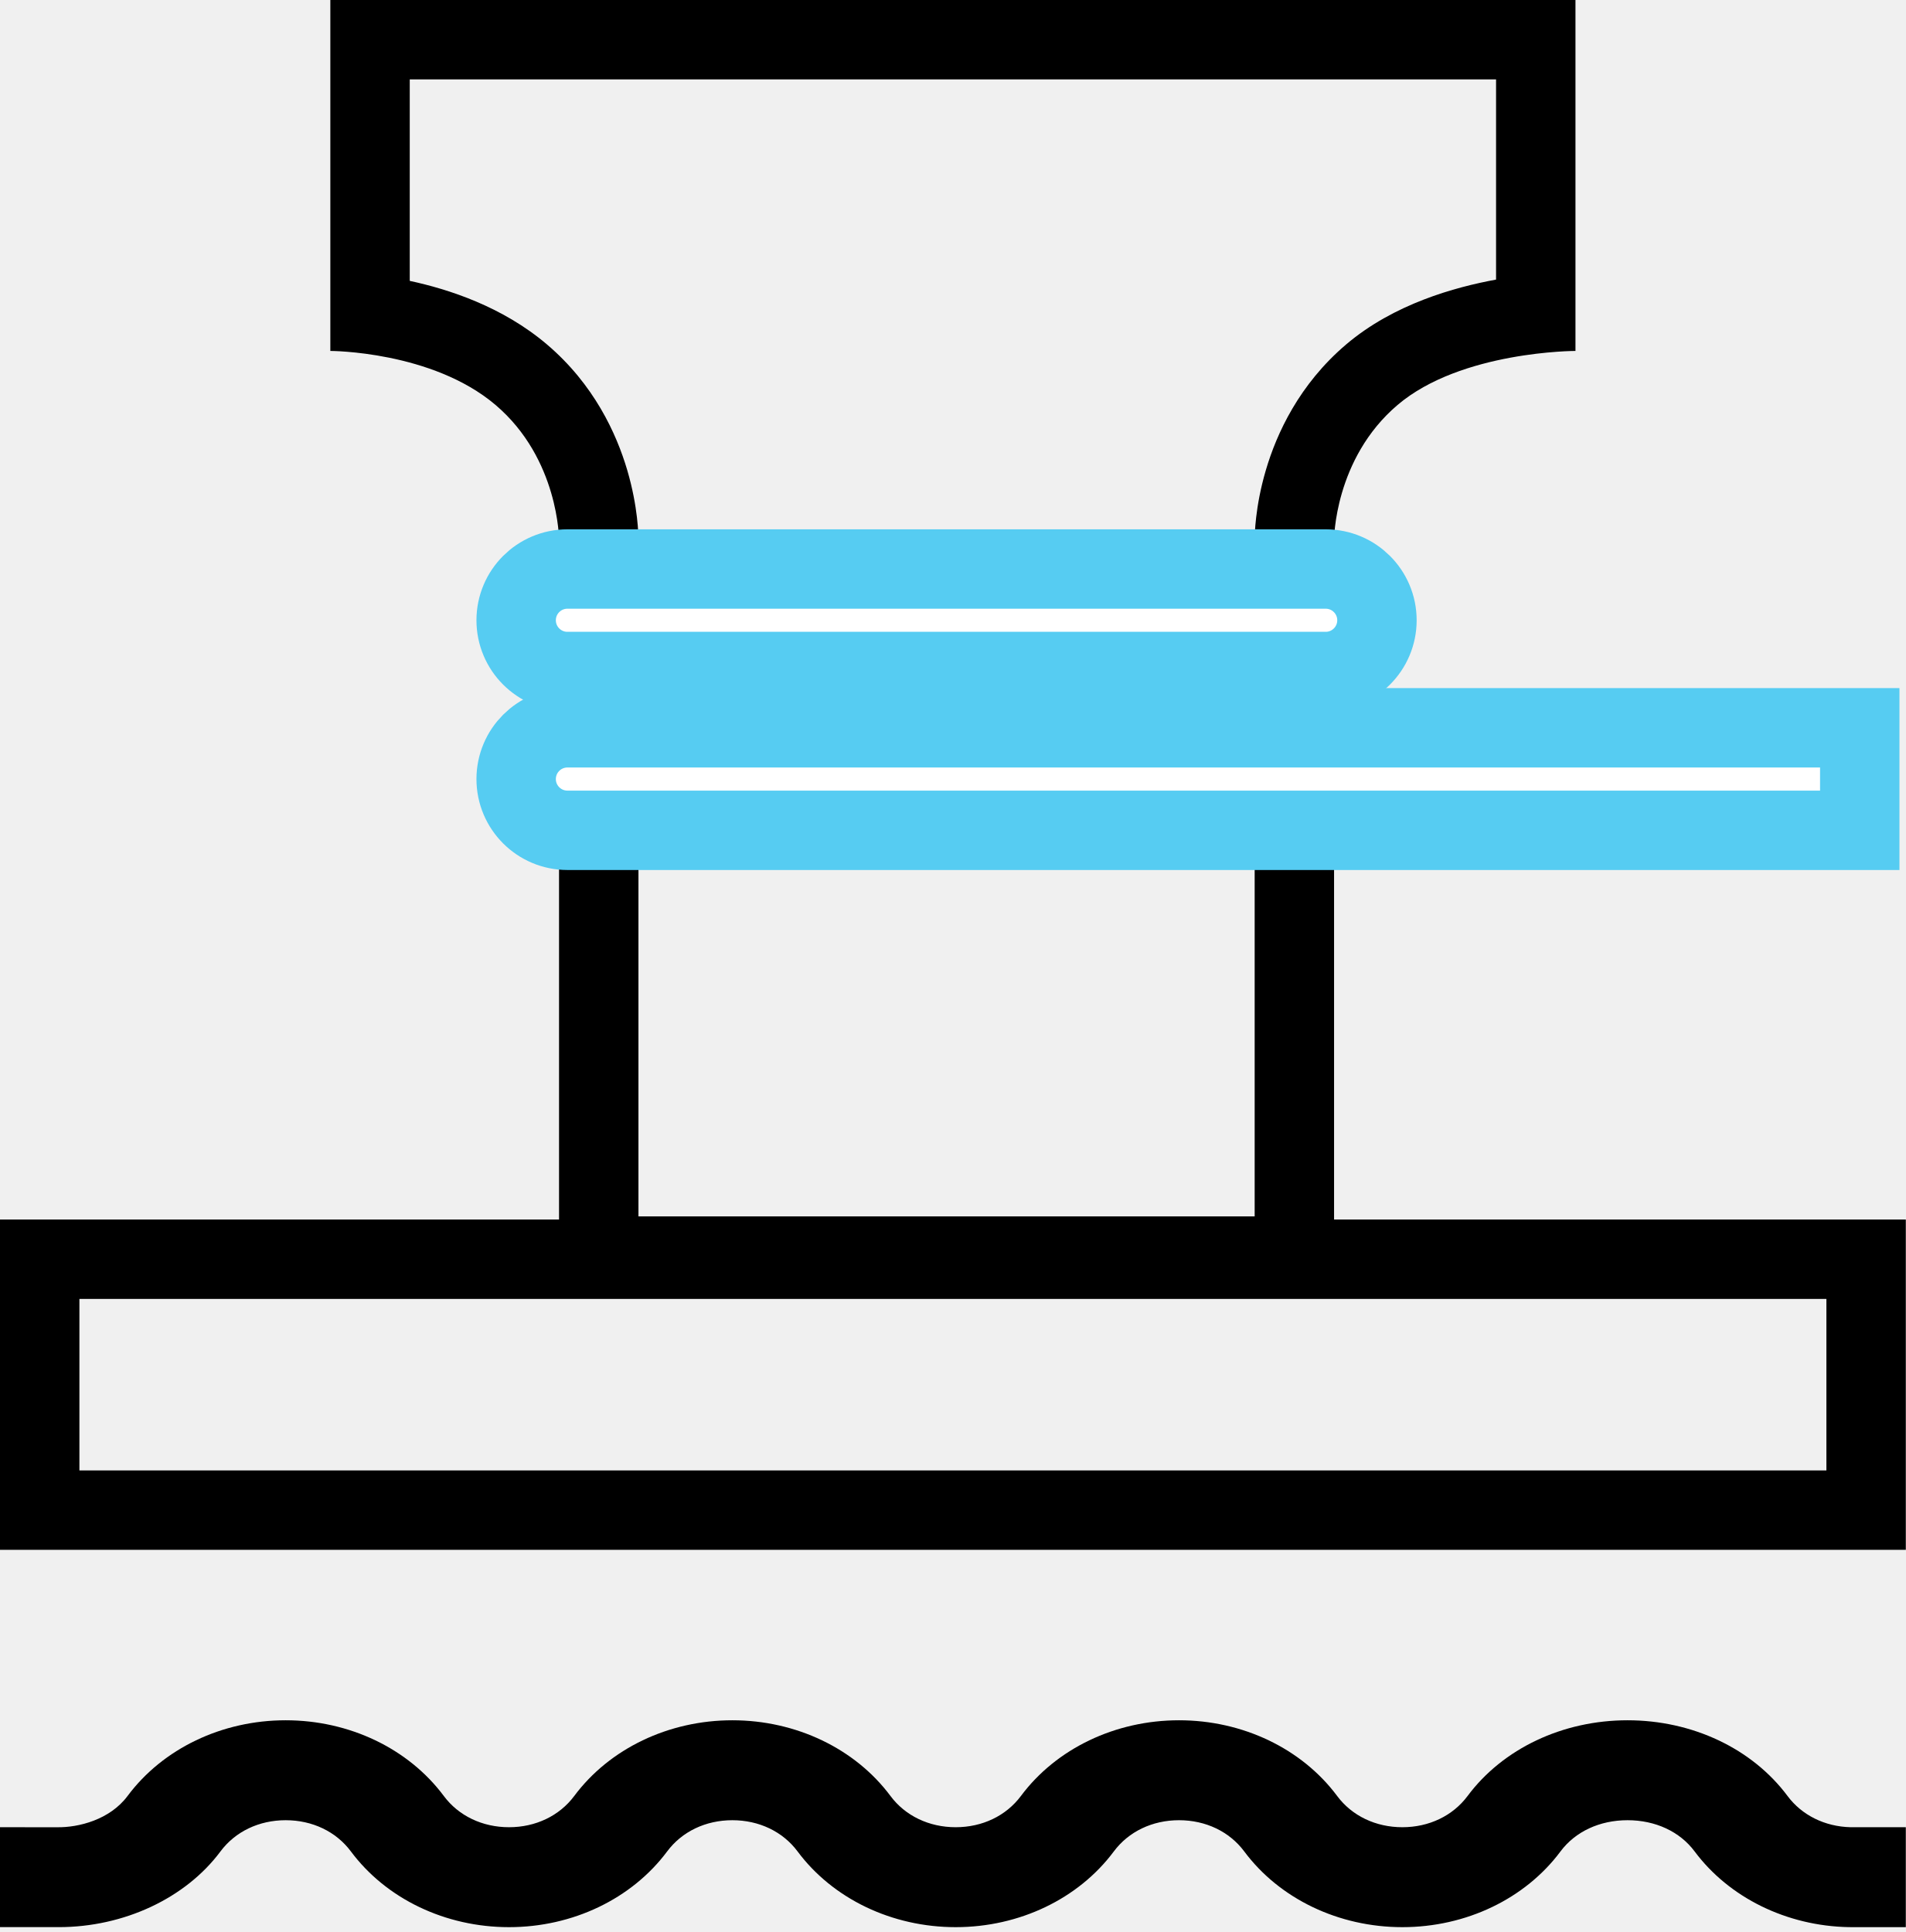
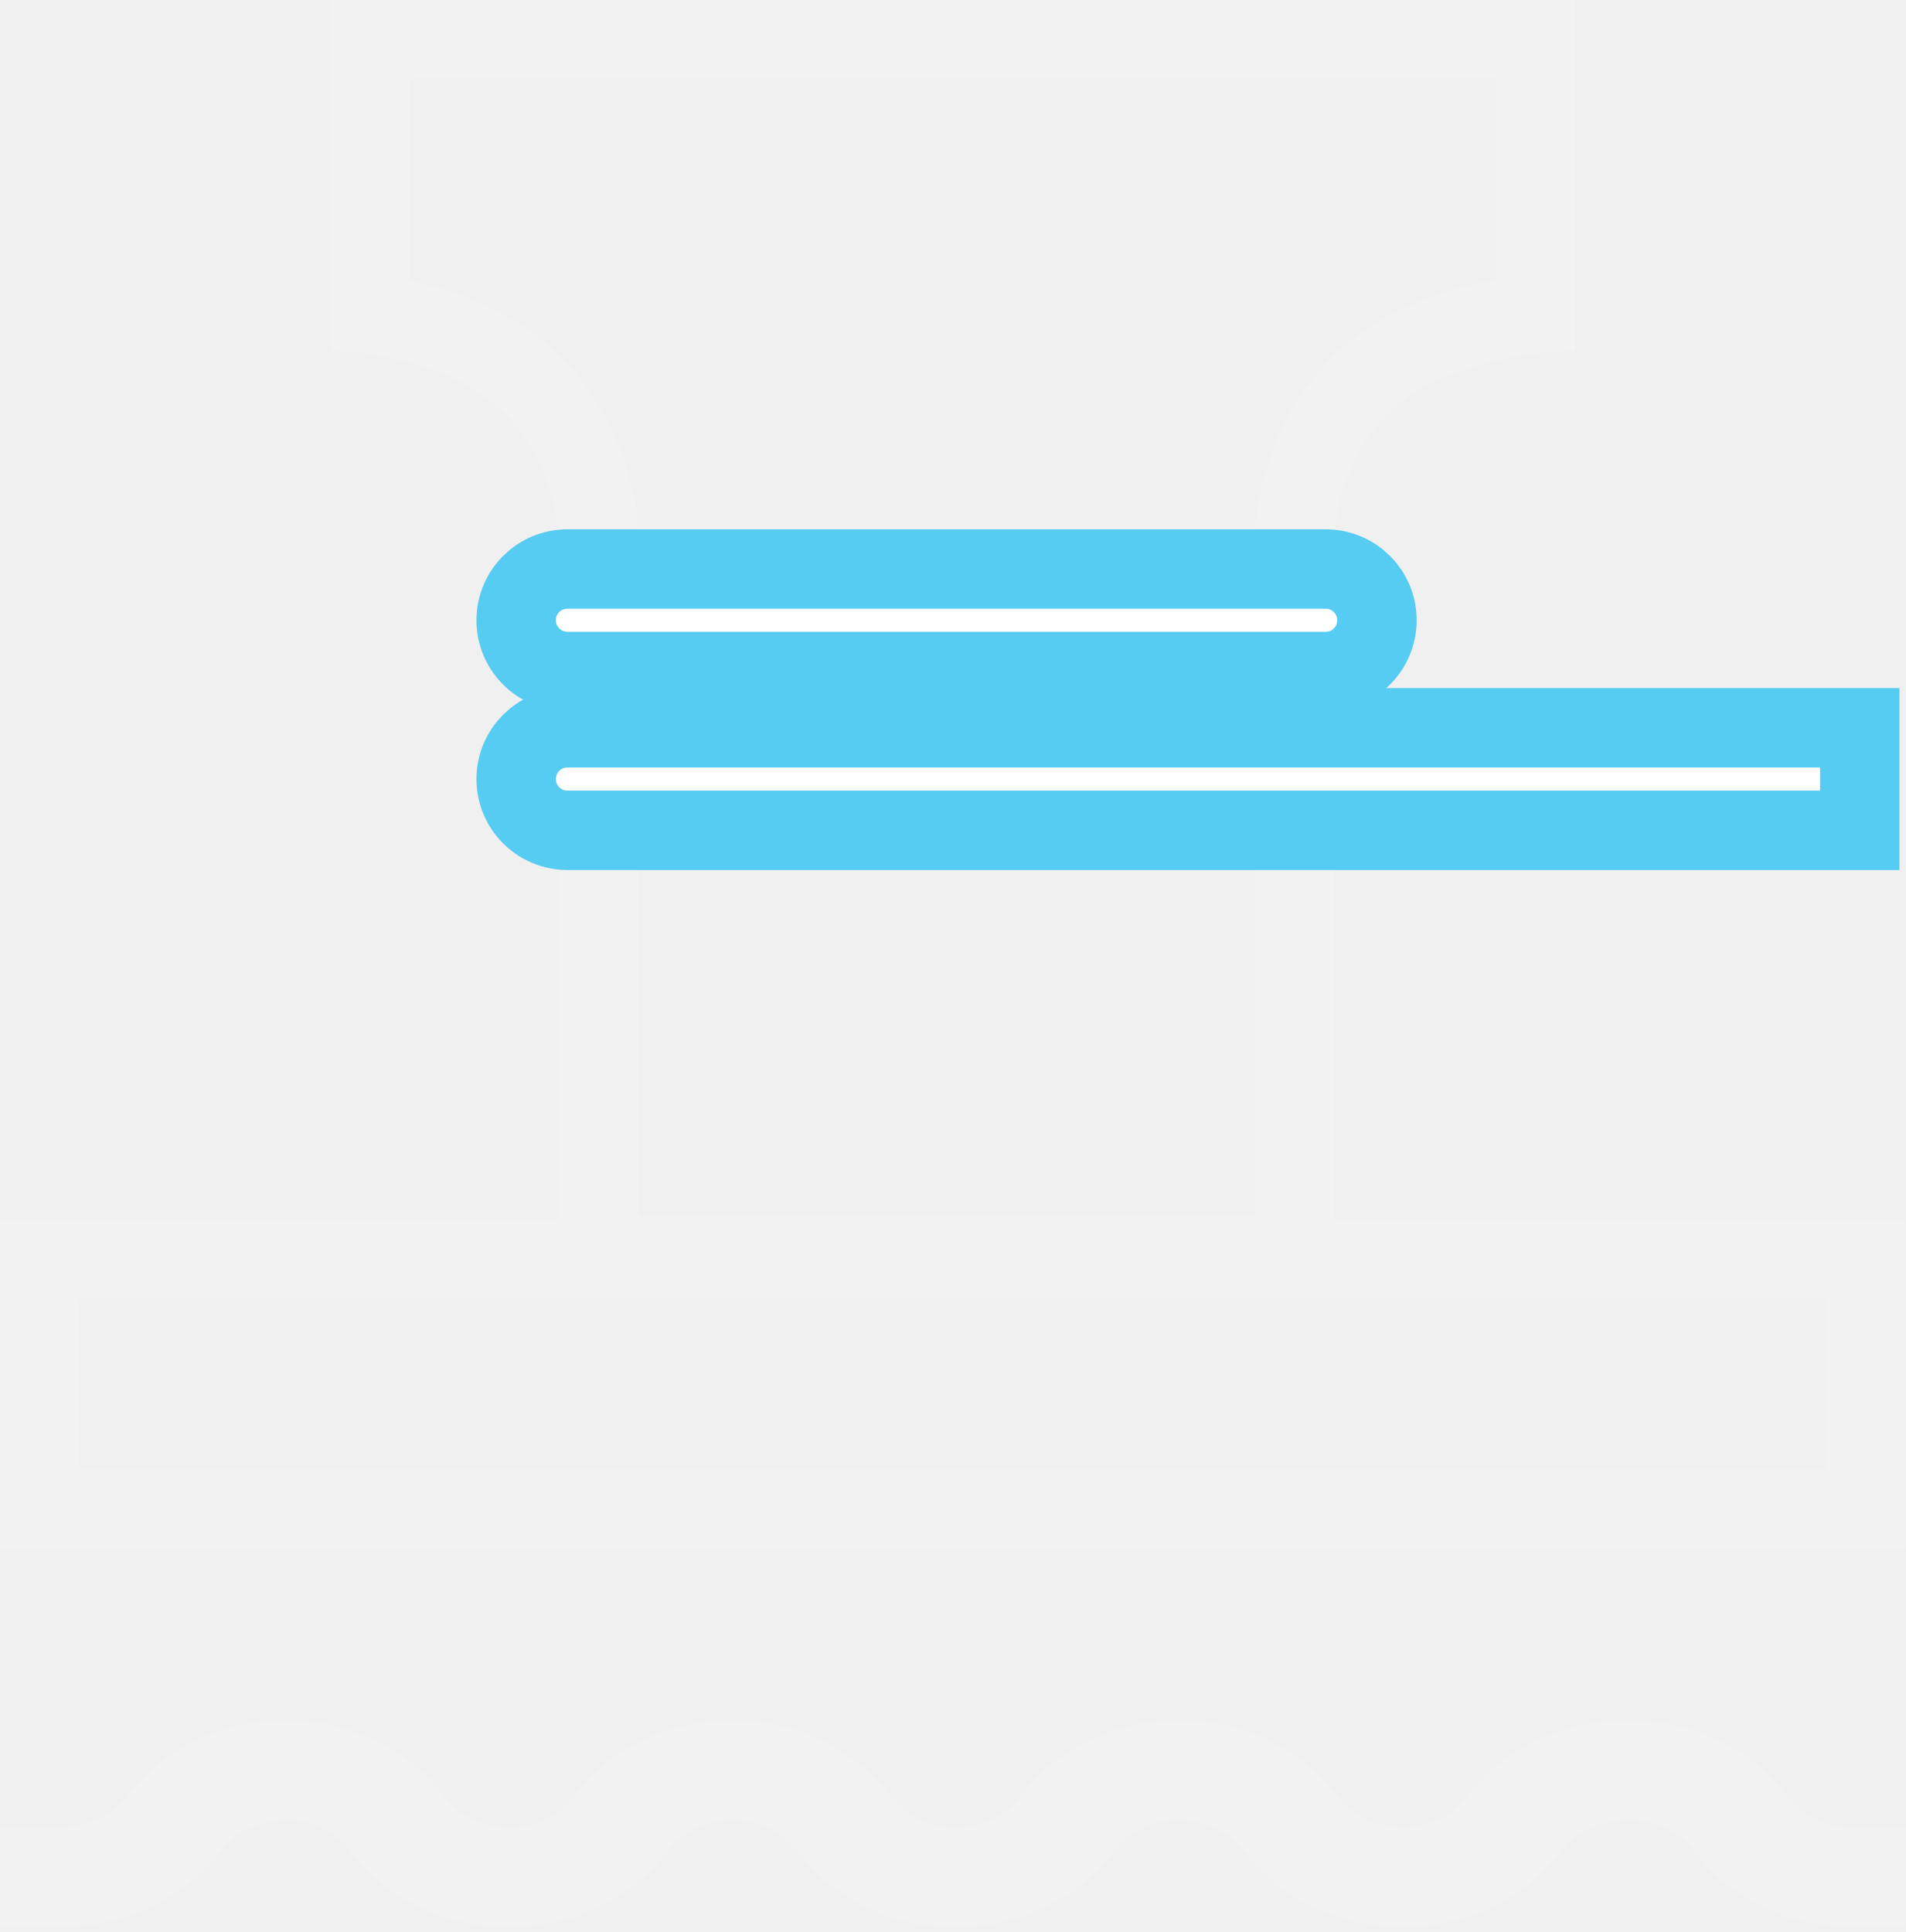
<svg xmlns="http://www.w3.org/2000/svg" width="72" height="73" viewBox="0 0 72 73" fill="none">
-   <path fill-rule="evenodd" clip-rule="evenodd" d="M21.12 45.96V20.4H24.12V45.96H47.4V20.4H50.4V45.96V46.08H69H72V49.08V55.56V58.56H69H3H0V55.56V49.08V46.08H3H21.12V45.96ZM50.4 20.4C50.4 20.4 50.4 17.34 52.8 15.3C55.2 13.26 59.52 13.26 59.52 13.26V3V0H56.52H15.48H12.48V3V13.26C12.48 13.26 16.32 13.26 18.72 15.3C21.12 17.34 21.12 20.4 21.12 20.4C24.12 20.4 24.12 20.399 24.12 20.398L24.12 20.395L24.12 20.39L24.12 20.379L24.12 20.354C24.119 20.335 24.119 20.313 24.118 20.288C24.117 20.239 24.115 20.177 24.111 20.104C24.103 19.959 24.089 19.768 24.062 19.539C24.009 19.086 23.904 18.47 23.698 17.768C23.289 16.379 22.439 14.524 20.663 13.014C18.977 11.581 16.946 10.928 15.48 10.613V3H56.52V10.564L56.515 10.565C54.966 10.851 52.66 11.482 50.857 13.014C49.081 14.524 48.23 16.379 47.822 17.768C47.615 18.47 47.511 19.086 47.458 19.539C47.431 19.768 47.416 19.959 47.409 20.104C47.405 20.177 47.403 20.239 47.401 20.288C47.401 20.313 47.4 20.335 47.4 20.354L47.4 20.379L47.4 20.39L47.4 20.395L47.4 20.398C47.4 20.399 47.4 20.4 50.4 20.4ZM3 49.08H69V55.56H3V49.08Z" fill="black" />
-   <path d="M2.219 72.816C4.677 72.816 7.008 71.729 8.329 69.956C8.888 69.205 9.785 68.776 10.793 68.776C11.8 68.776 12.698 69.205 13.257 69.956C14.591 71.747 16.824 72.817 19.23 72.817C21.636 72.817 23.869 71.747 25.204 69.956C25.763 69.205 26.66 68.776 27.668 68.776C28.675 68.776 29.573 69.205 30.132 69.956C31.466 71.747 33.699 72.817 36.105 72.817C38.511 72.817 40.744 71.747 42.079 69.956C42.638 69.205 43.535 68.776 44.543 68.776C45.55 68.776 46.448 69.205 47.007 69.956C48.341 71.747 50.574 72.817 52.98 72.817C55.386 72.817 57.619 71.747 58.954 69.956C59.513 69.205 60.436 68.776 61.488 68.776C62.54 68.776 63.463 69.205 64.022 69.956C65.325 71.704 67.502 72.773 69.847 72.816L72 72.817V69.041H69.915C68.942 69.018 68.074 68.589 67.532 67.861C66.197 66.069 63.938 65 61.488 65C59.038 65 56.779 66.069 55.444 67.861C54.885 68.611 53.987 69.041 52.98 69.041C51.973 69.041 51.075 68.611 50.517 67.861C49.182 66.069 46.949 65 44.543 65C42.137 65 39.904 66.069 38.569 67.861C38.01 68.611 37.112 69.041 36.105 69.041C35.099 69.041 34.2 68.611 33.642 67.861C32.307 66.069 30.074 65 27.668 65C25.262 65 23.029 66.069 21.694 67.861C21.135 68.611 20.237 69.041 19.23 69.041C18.224 69.041 17.325 68.611 16.767 67.861C15.432 66.069 13.199 65 10.793 65C8.387 65 6.154 66.069 4.819 67.861C4.152 68.756 2.972 69.056 2.153 69.042L0 69.041V72.815C0 72.815 2.176 72.816 2.219 72.816Z" fill="black" />
+   <path fill-rule="evenodd" clip-rule="evenodd" d="M21.12 45.96V20.4H24.12V45.96H47.4V20.4H50.4V45.96V46.08H69H72V49.08V55.56V58.56H69H3H0V55.56V49.08V46.08H3H21.12V45.96ZM50.4 20.4C50.4 20.4 50.4 17.34 52.8 15.3C55.2 13.26 59.52 13.26 59.52 13.26V3V0H56.52H15.48H12.48V3V13.26C12.48 13.26 16.32 13.26 18.72 15.3C21.12 17.34 21.12 20.4 21.12 20.4C24.12 20.4 24.12 20.399 24.12 20.398L24.12 20.395L24.12 20.39L24.12 20.379L24.12 20.354C24.119 20.335 24.119 20.313 24.118 20.288C24.117 20.239 24.115 20.177 24.111 20.104C24.103 19.959 24.089 19.768 24.062 19.539C24.009 19.086 23.904 18.47 23.698 17.768C23.289 16.379 22.439 14.524 20.663 13.014C18.977 11.581 16.946 10.928 15.48 10.613V3H56.52V10.564L56.515 10.565C54.966 10.851 52.66 11.482 50.857 13.014C49.081 14.524 48.23 16.379 47.822 17.768C47.615 18.47 47.511 19.086 47.458 19.539C47.431 19.768 47.416 19.959 47.409 20.104C47.405 20.177 47.403 20.239 47.401 20.288C47.401 20.313 47.4 20.335 47.4 20.354L47.4 20.379L47.4 20.39L47.4 20.395L47.4 20.398C47.4 20.399 47.4 20.4 50.4 20.4ZM3 49.08H69V55.56H3V49.08Z" fill="#f2f2f2" />
+   <path d="M2.219 72.816C4.677 72.816 7.008 71.729 8.329 69.956C8.888 69.205 9.785 68.776 10.793 68.776C11.8 68.776 12.698 69.205 13.257 69.956C14.591 71.747 16.824 72.817 19.23 72.817C21.636 72.817 23.869 71.747 25.204 69.956C25.763 69.205 26.66 68.776 27.668 68.776C28.675 68.776 29.573 69.205 30.132 69.956C31.466 71.747 33.699 72.817 36.105 72.817C38.511 72.817 40.744 71.747 42.079 69.956C42.638 69.205 43.535 68.776 44.543 68.776C45.55 68.776 46.448 69.205 47.007 69.956C48.341 71.747 50.574 72.817 52.98 72.817C55.386 72.817 57.619 71.747 58.954 69.956C59.513 69.205 60.436 68.776 61.488 68.776C62.54 68.776 63.463 69.205 64.022 69.956C65.325 71.704 67.502 72.773 69.847 72.816L72 72.817V69.041H69.915C68.942 69.018 68.074 68.589 67.532 67.861C66.197 66.069 63.938 65 61.488 65C59.038 65 56.779 66.069 55.444 67.861C54.885 68.611 53.987 69.041 52.98 69.041C51.973 69.041 51.075 68.611 50.517 67.861C49.182 66.069 46.949 65 44.543 65C42.137 65 39.904 66.069 38.569 67.861C38.01 68.611 37.112 69.041 36.105 69.041C35.099 69.041 34.2 68.611 33.642 67.861C32.307 66.069 30.074 65 27.668 65C25.262 65 23.029 66.069 21.694 67.861C21.135 68.611 20.237 69.041 19.23 69.041C18.224 69.041 17.325 68.611 16.767 67.861C15.432 66.069 13.199 65 10.793 65C8.387 65 6.154 66.069 4.819 67.861C4.152 68.756 2.972 69.056 2.153 69.042L0 69.041V72.815C0 72.815 2.176 72.816 2.219 72.816Z" fill="#f2f2f2" />
  <rect x="19.5" y="21.5" width="32.52" height="3.873" rx="1.937" fill="white" stroke="#56CCF2" stroke-width="3" />
  <path d="M19.5 29.437C19.5 28.367 20.367 27.5 21.437 27.5H70.26V31.373H21.437C20.367 31.373 19.5 30.506 19.5 29.437Z" fill="white" stroke="#56CCF2" stroke-width="3" />
</svg>
